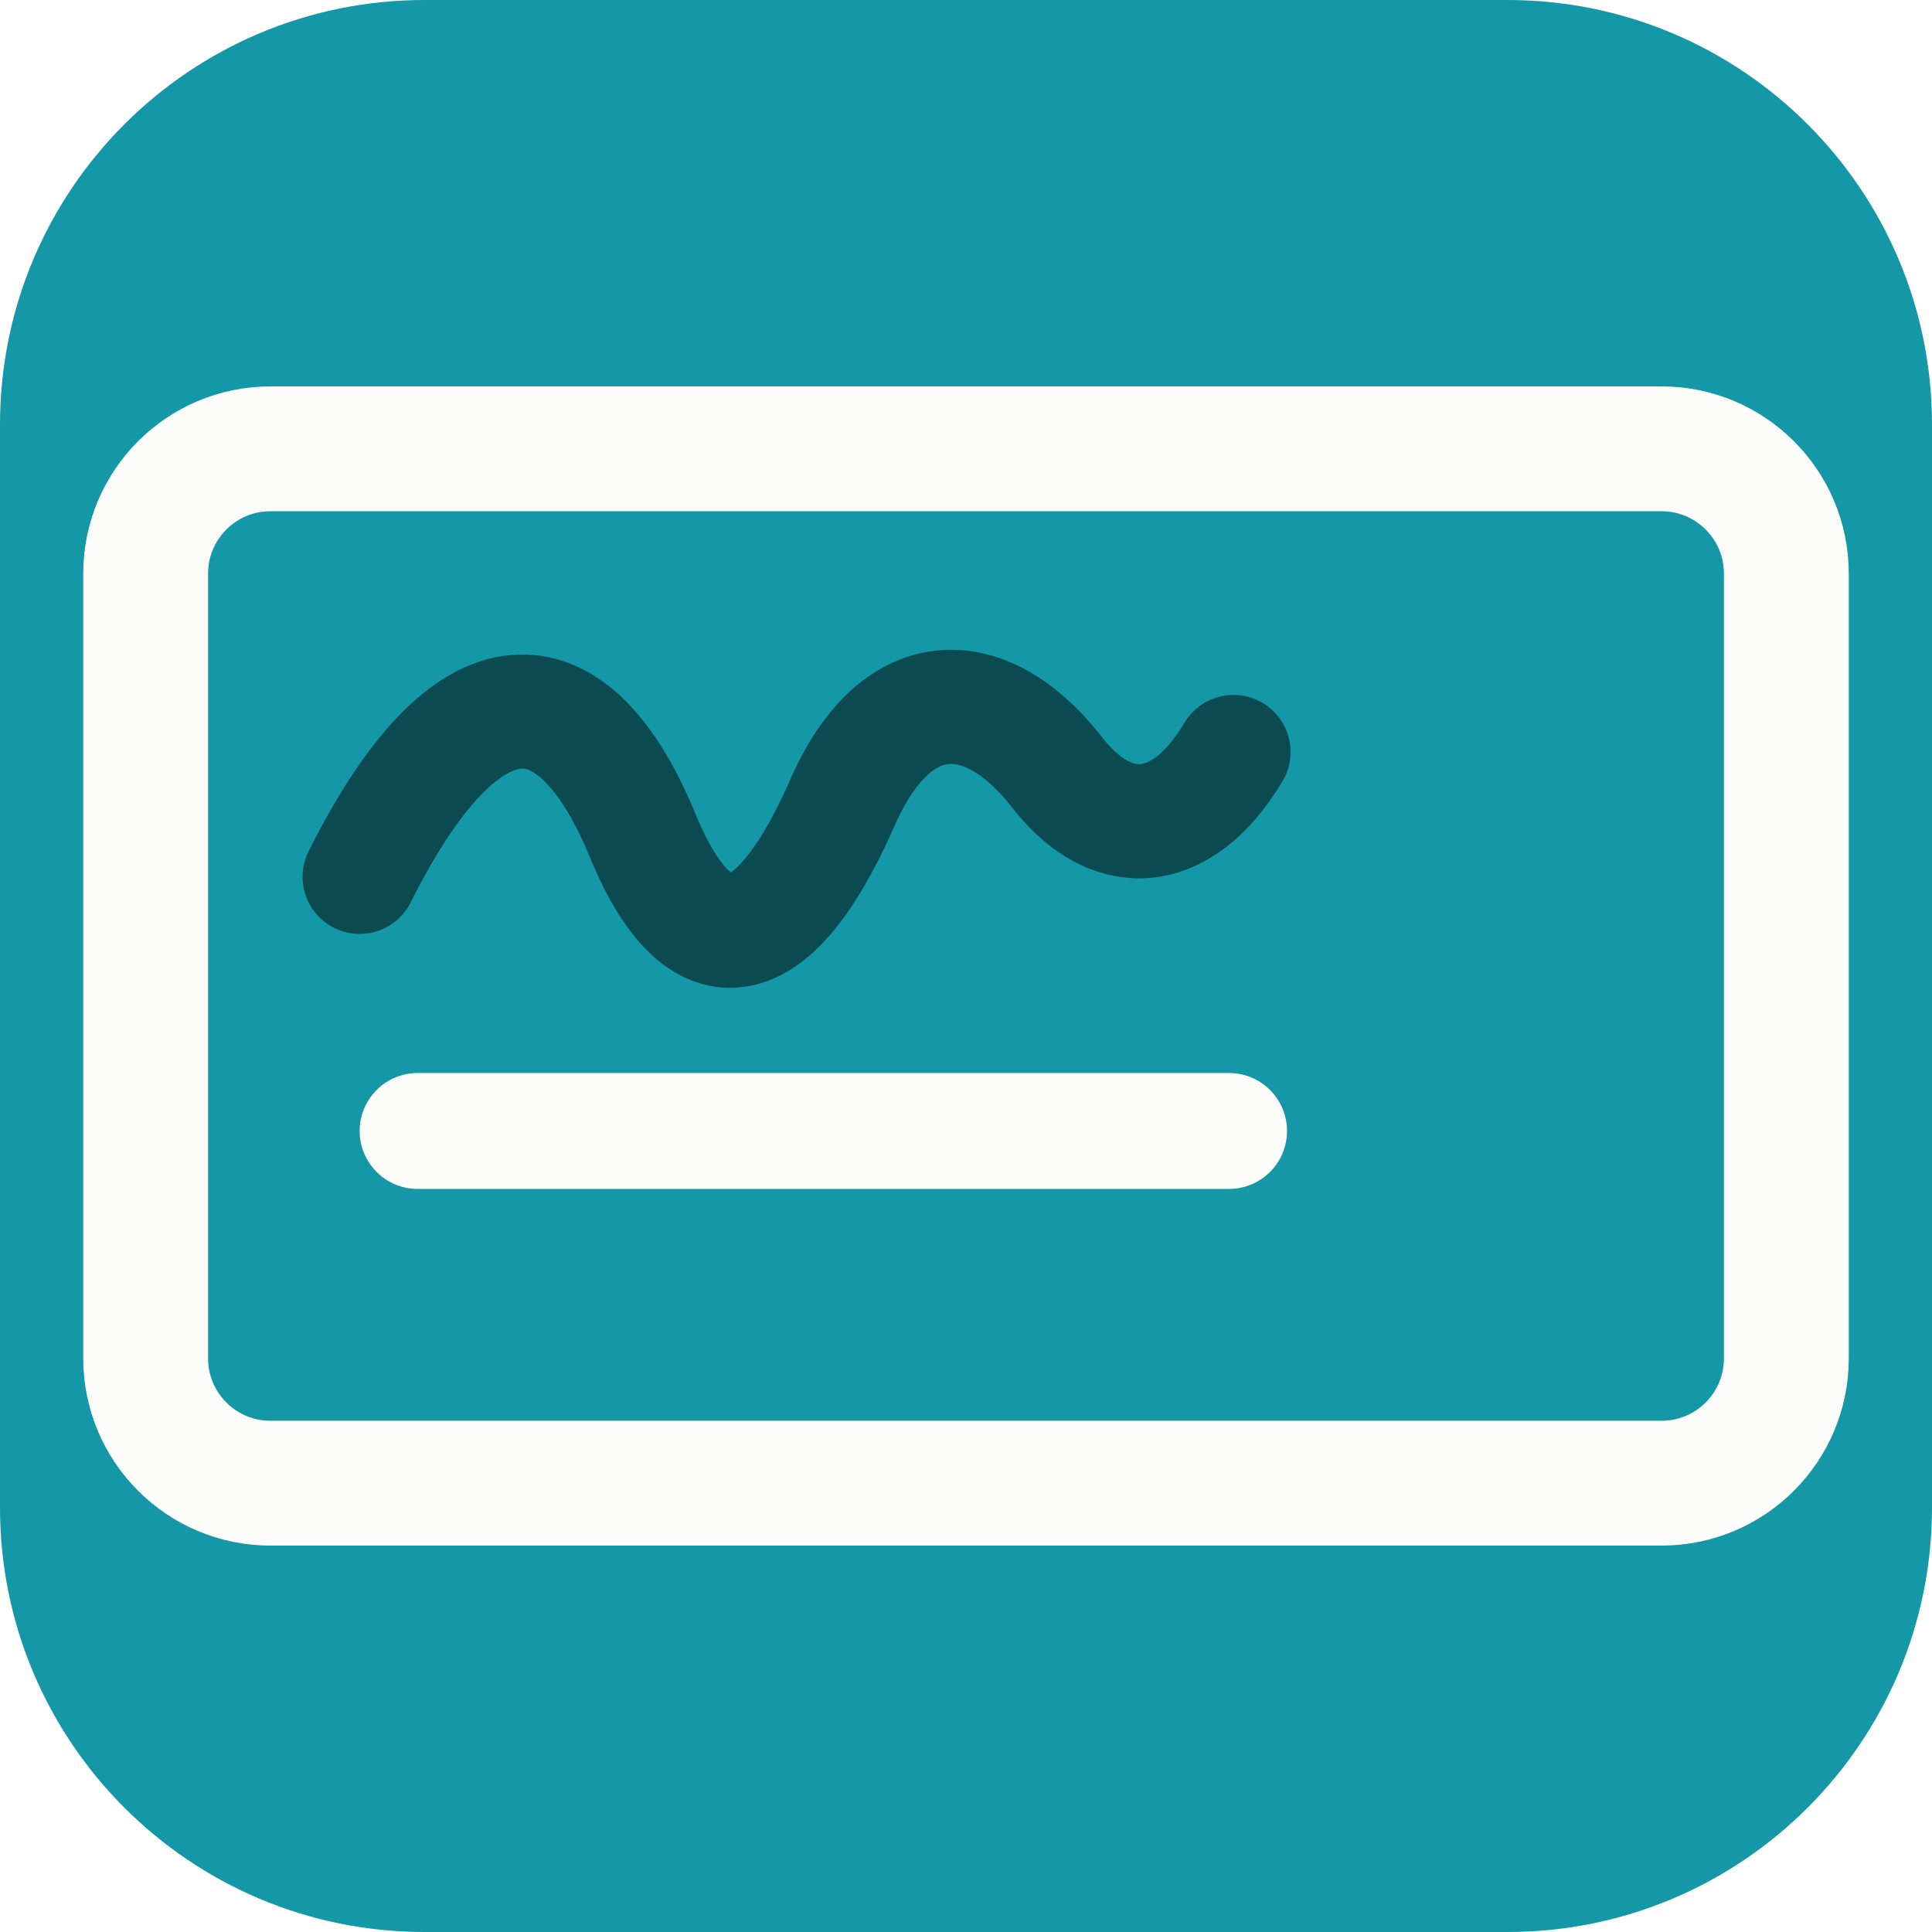
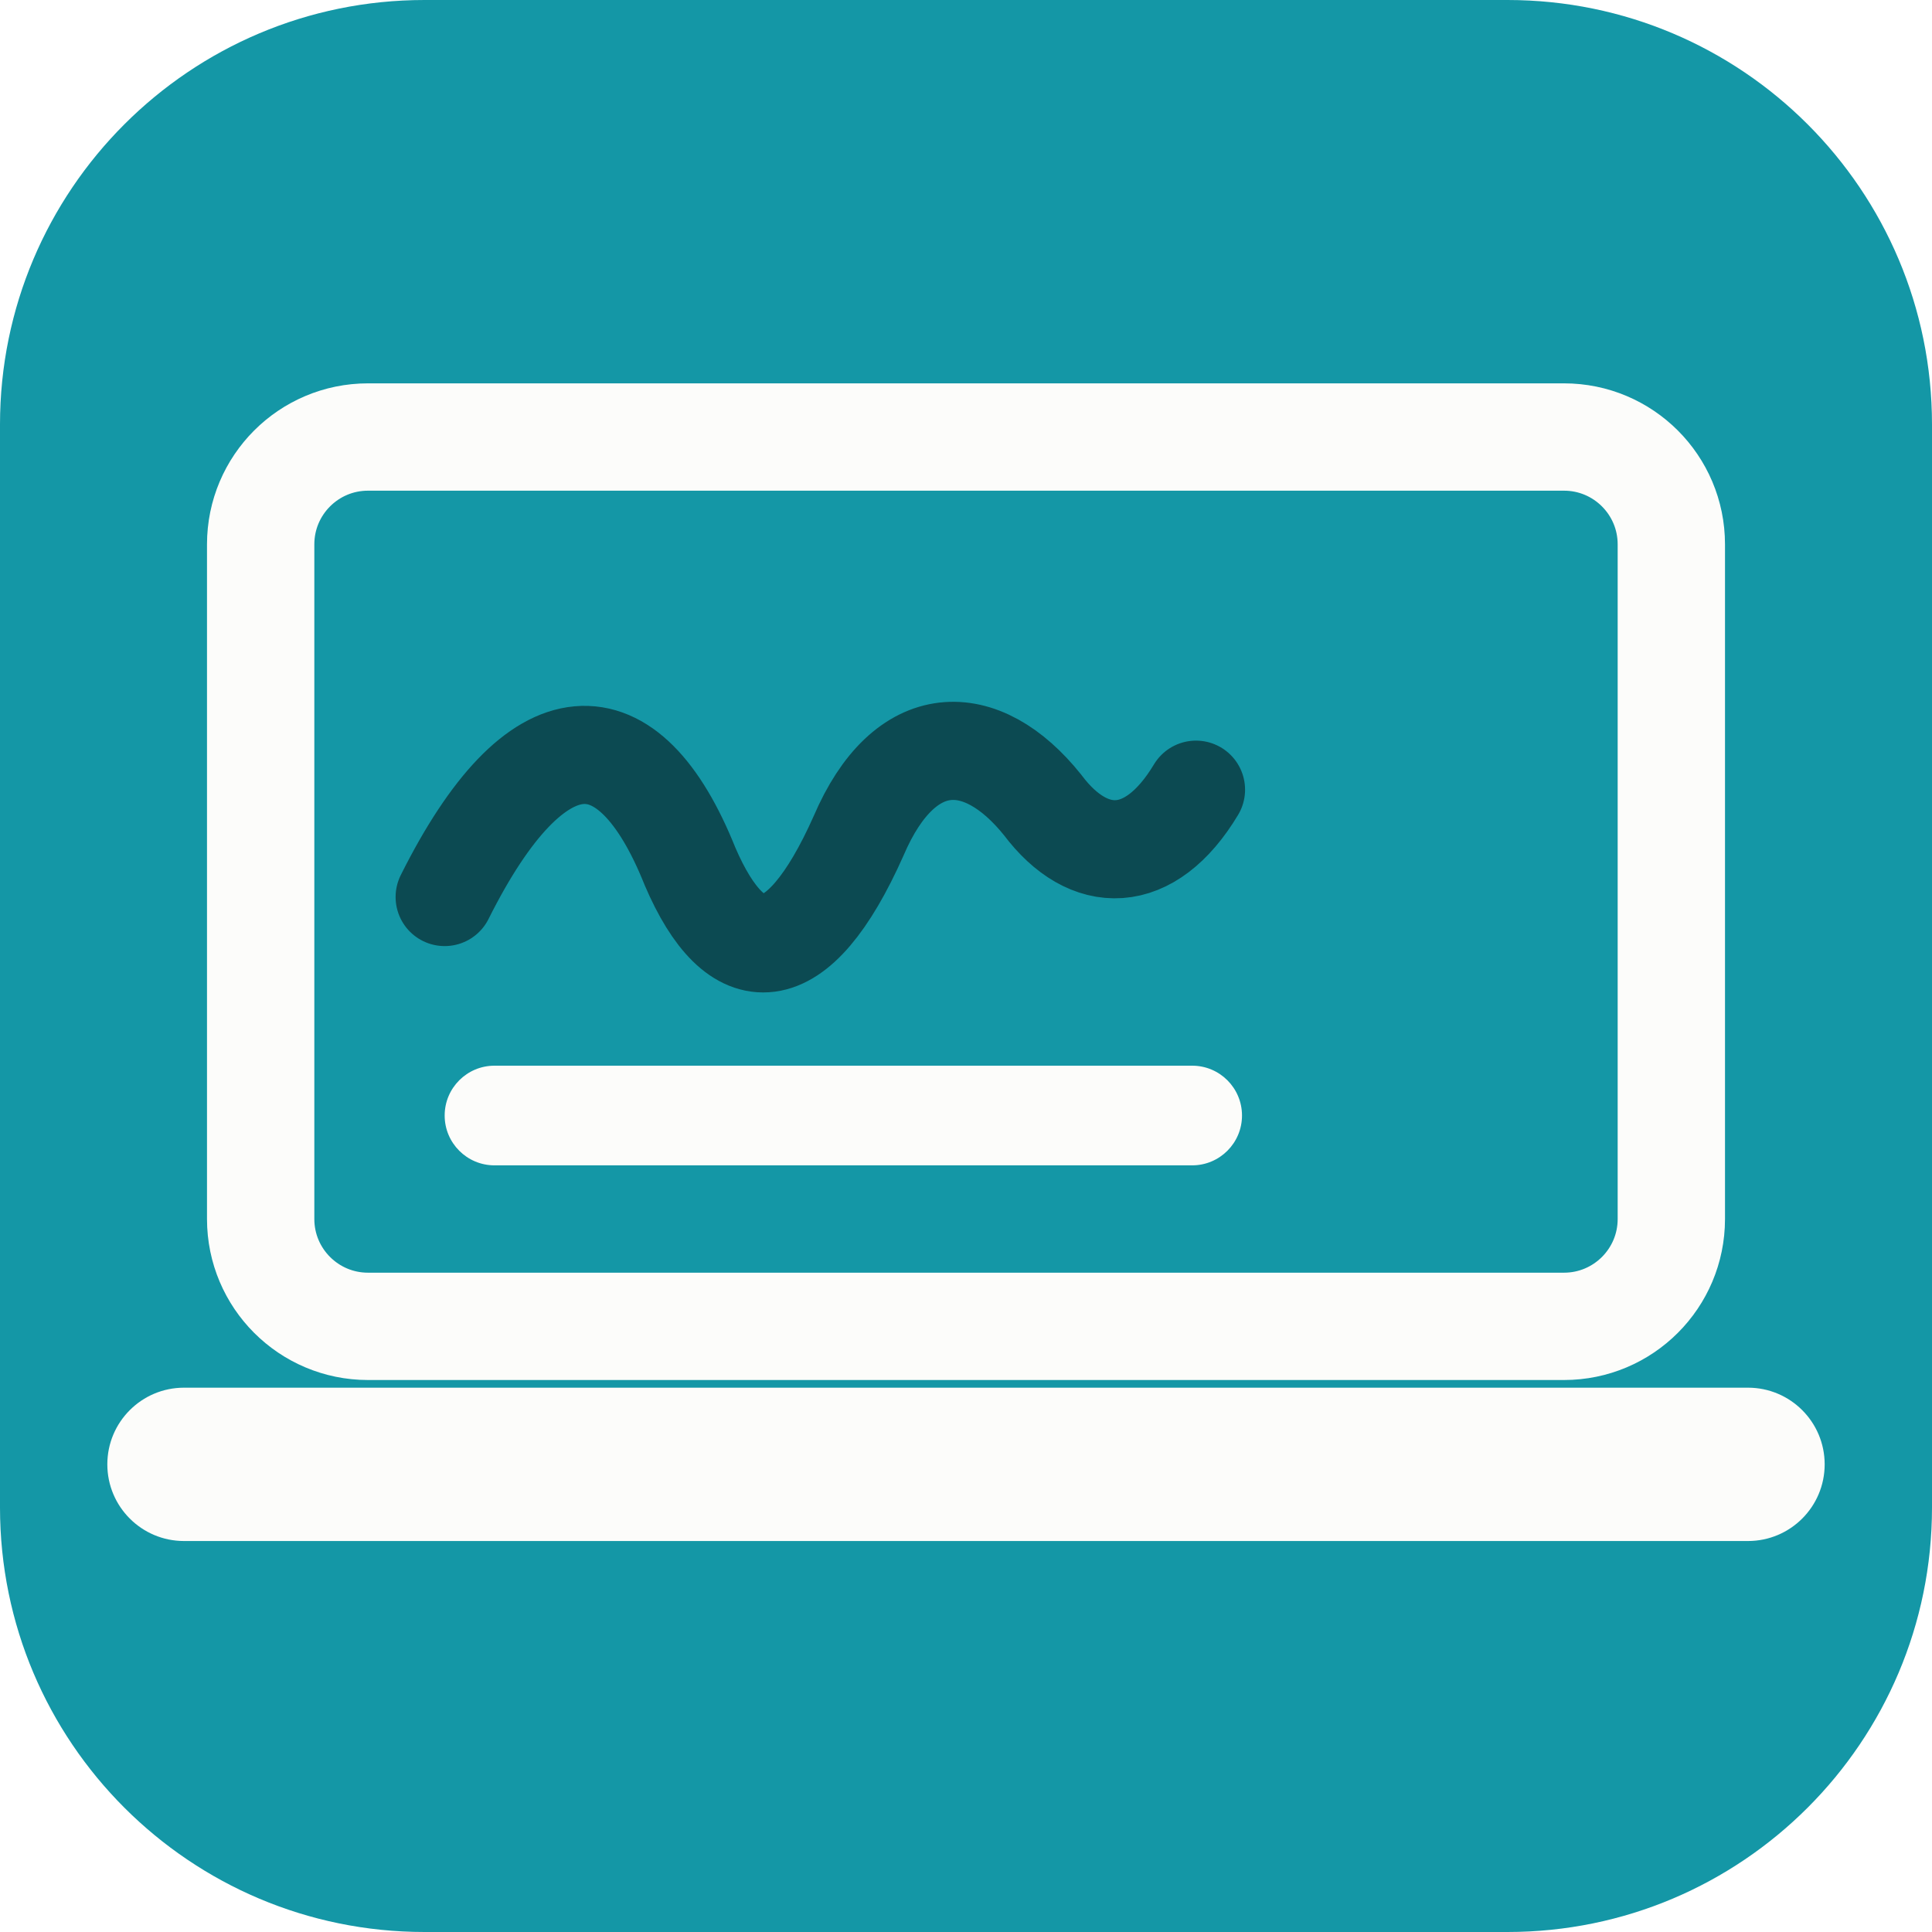
<svg xmlns="http://www.w3.org/2000/svg" viewBox="0 0 1024 1024" fill="none" role="img" aria-label="Goodtype">
  <rect width="1024" height="1024" rx="225.0" fill="#1497A6" />
-   <g transform="translate(20.48 181.17) scale(9.4523)">
-     <rect x="6" y="6" width="92" height="58" rx="7" stroke="#FCFCFA" stroke-width="7" />
-     <path d="M18 30 C 24 18, 30 18, 34 28 C 37 35, 41 35, 45 26 C 48 19, 53 19, 57 24 C 60 28, 64 28, 67 23" stroke="#0C4A52" stroke-width="6.4" stroke-linecap="round" stroke-linejoin="round" />
-     <rect x="18" y="41" width="52" height="6.5" rx="3.25" fill="#FCFCFA" />
+   <g transform="translate(24.38 199.12) scale(8.127)">
+     <rect x="14" y="4" width="92" height="58" rx="7" stroke="#FCFCFA" stroke-width="7" />
+     <rect x="4" y="66" width="112" height="10" rx="5" fill="#FCFCFA" />
+     <path d="M26 34 C 32 22, 38 22, 42 32 C 45 39, 49 39, 53 30 C 56 23, 61 23, 65 28 C 68 32, 72 32, 75 27" stroke="#0C4A52" stroke-width="6.4" stroke-linecap="round" stroke-linejoin="round" />
+     <rect x="26" y="45" width="52" height="6.5" rx="3.25" fill="#FCFCFA" />
  </g>
</svg>
